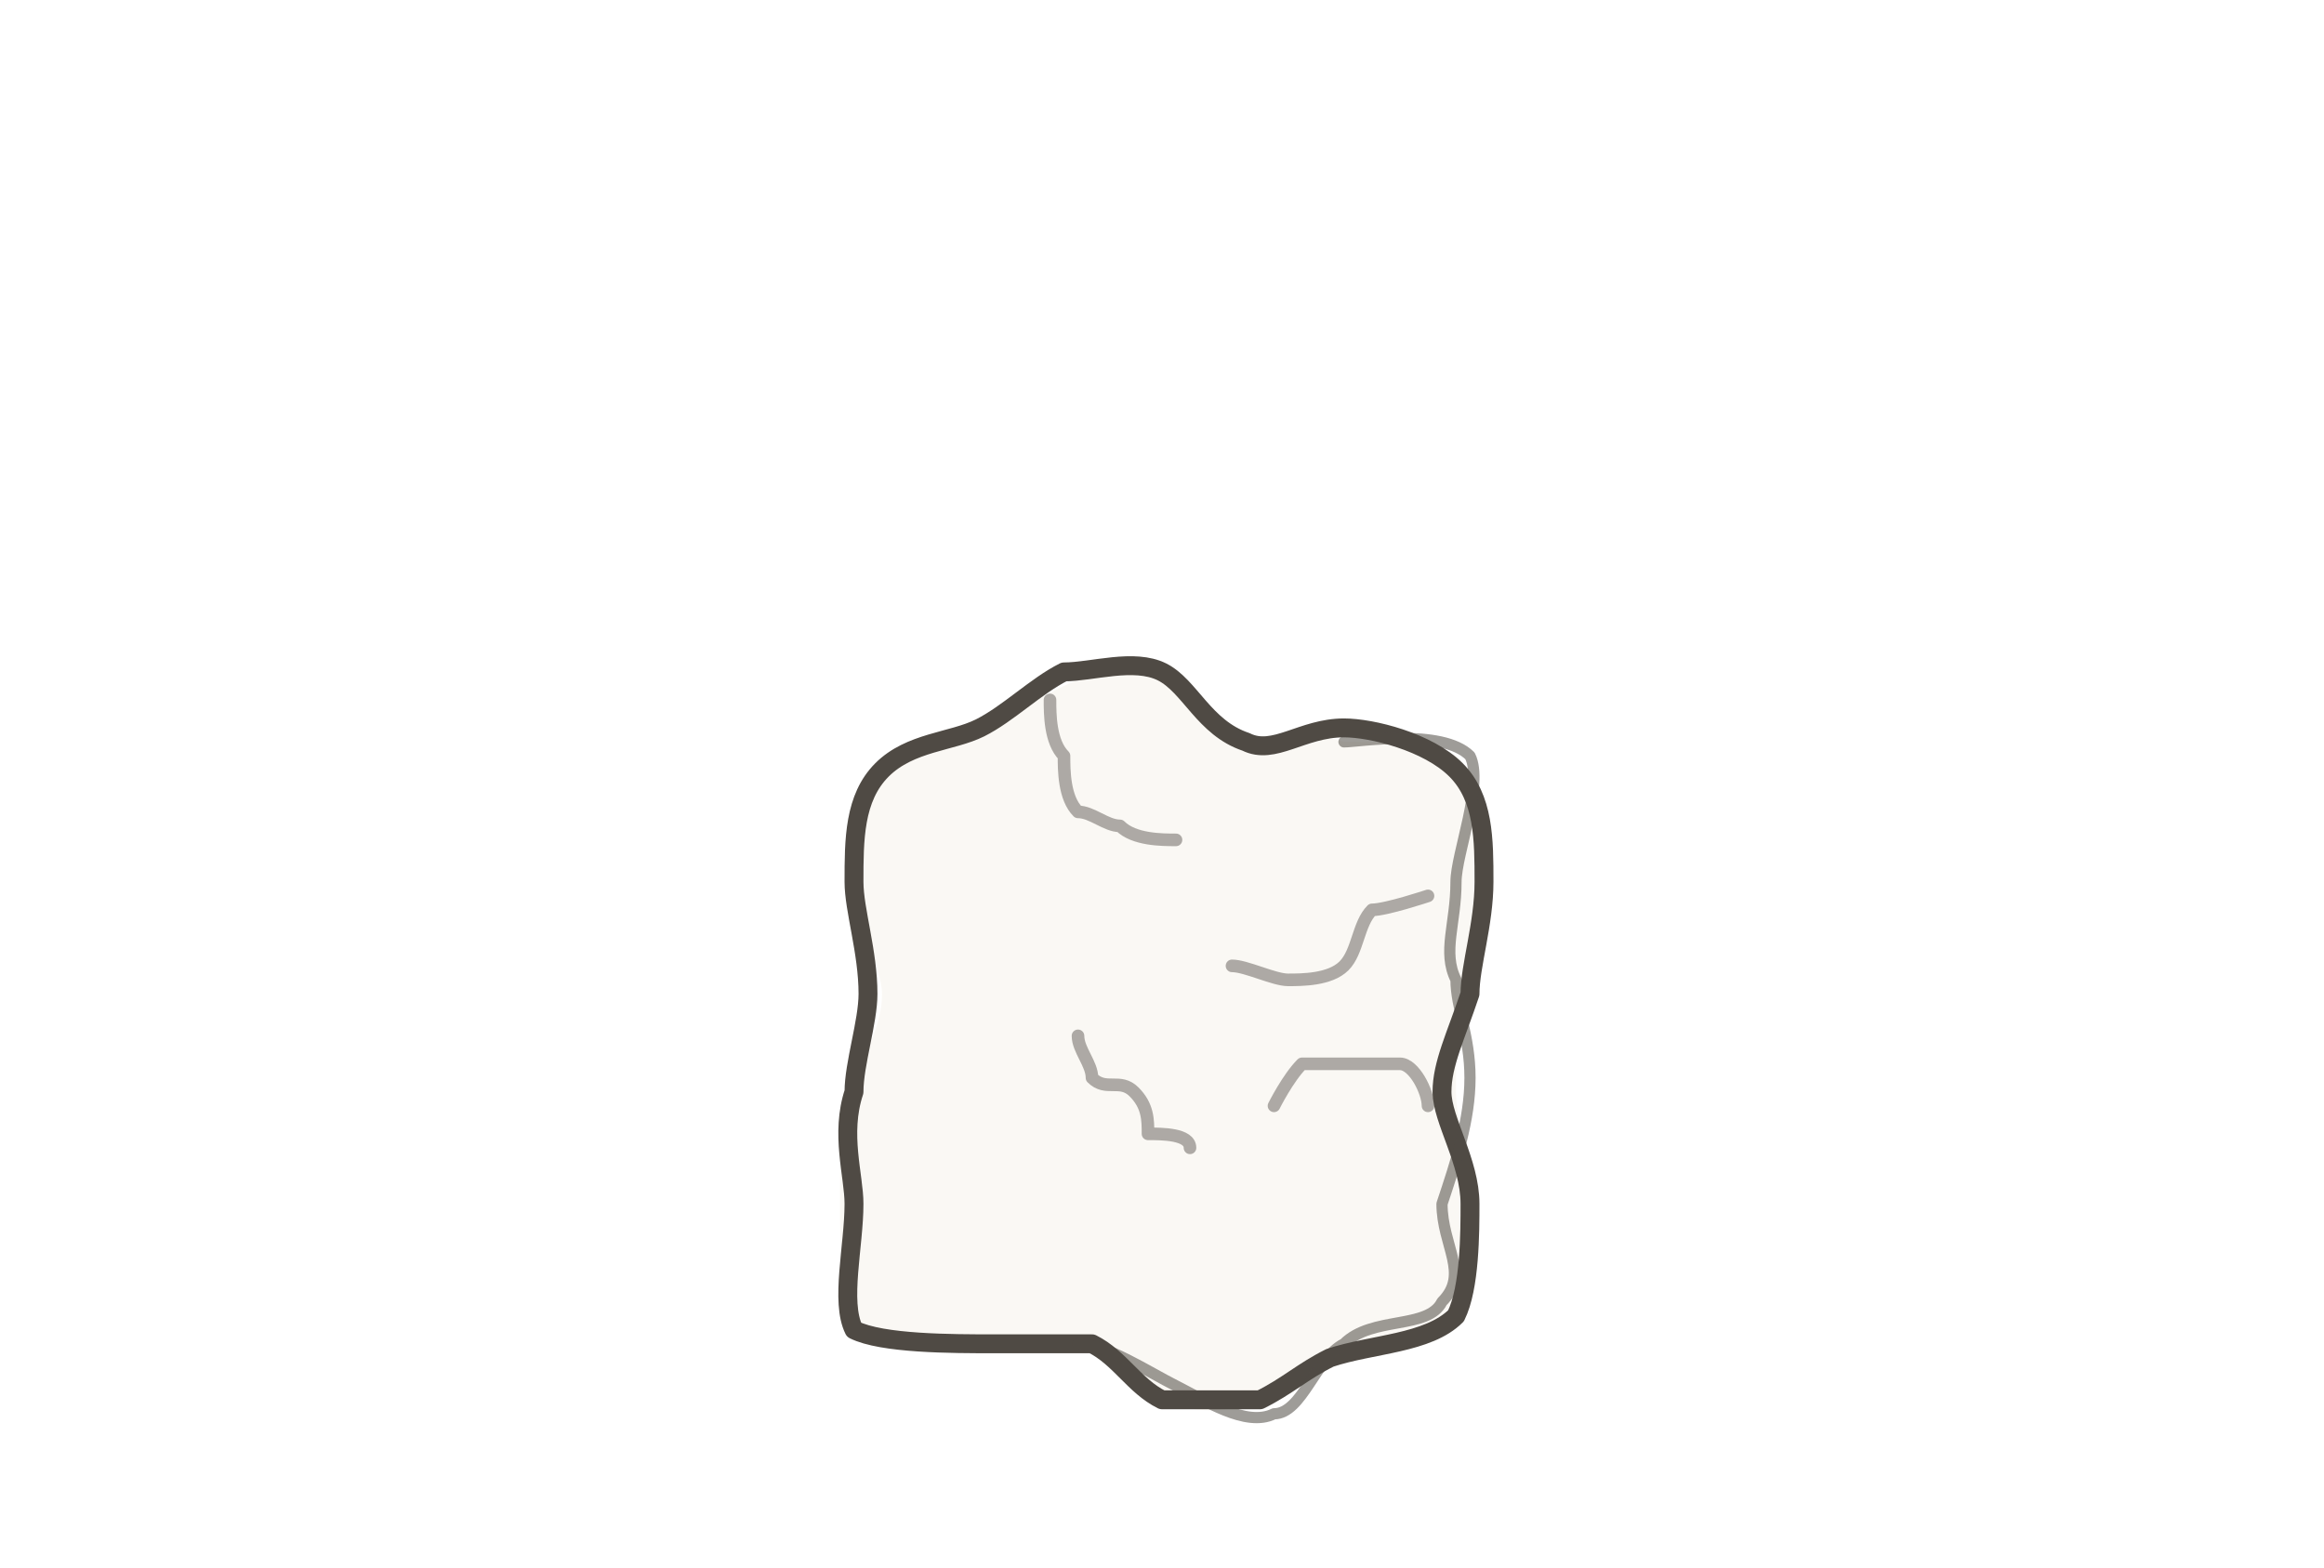
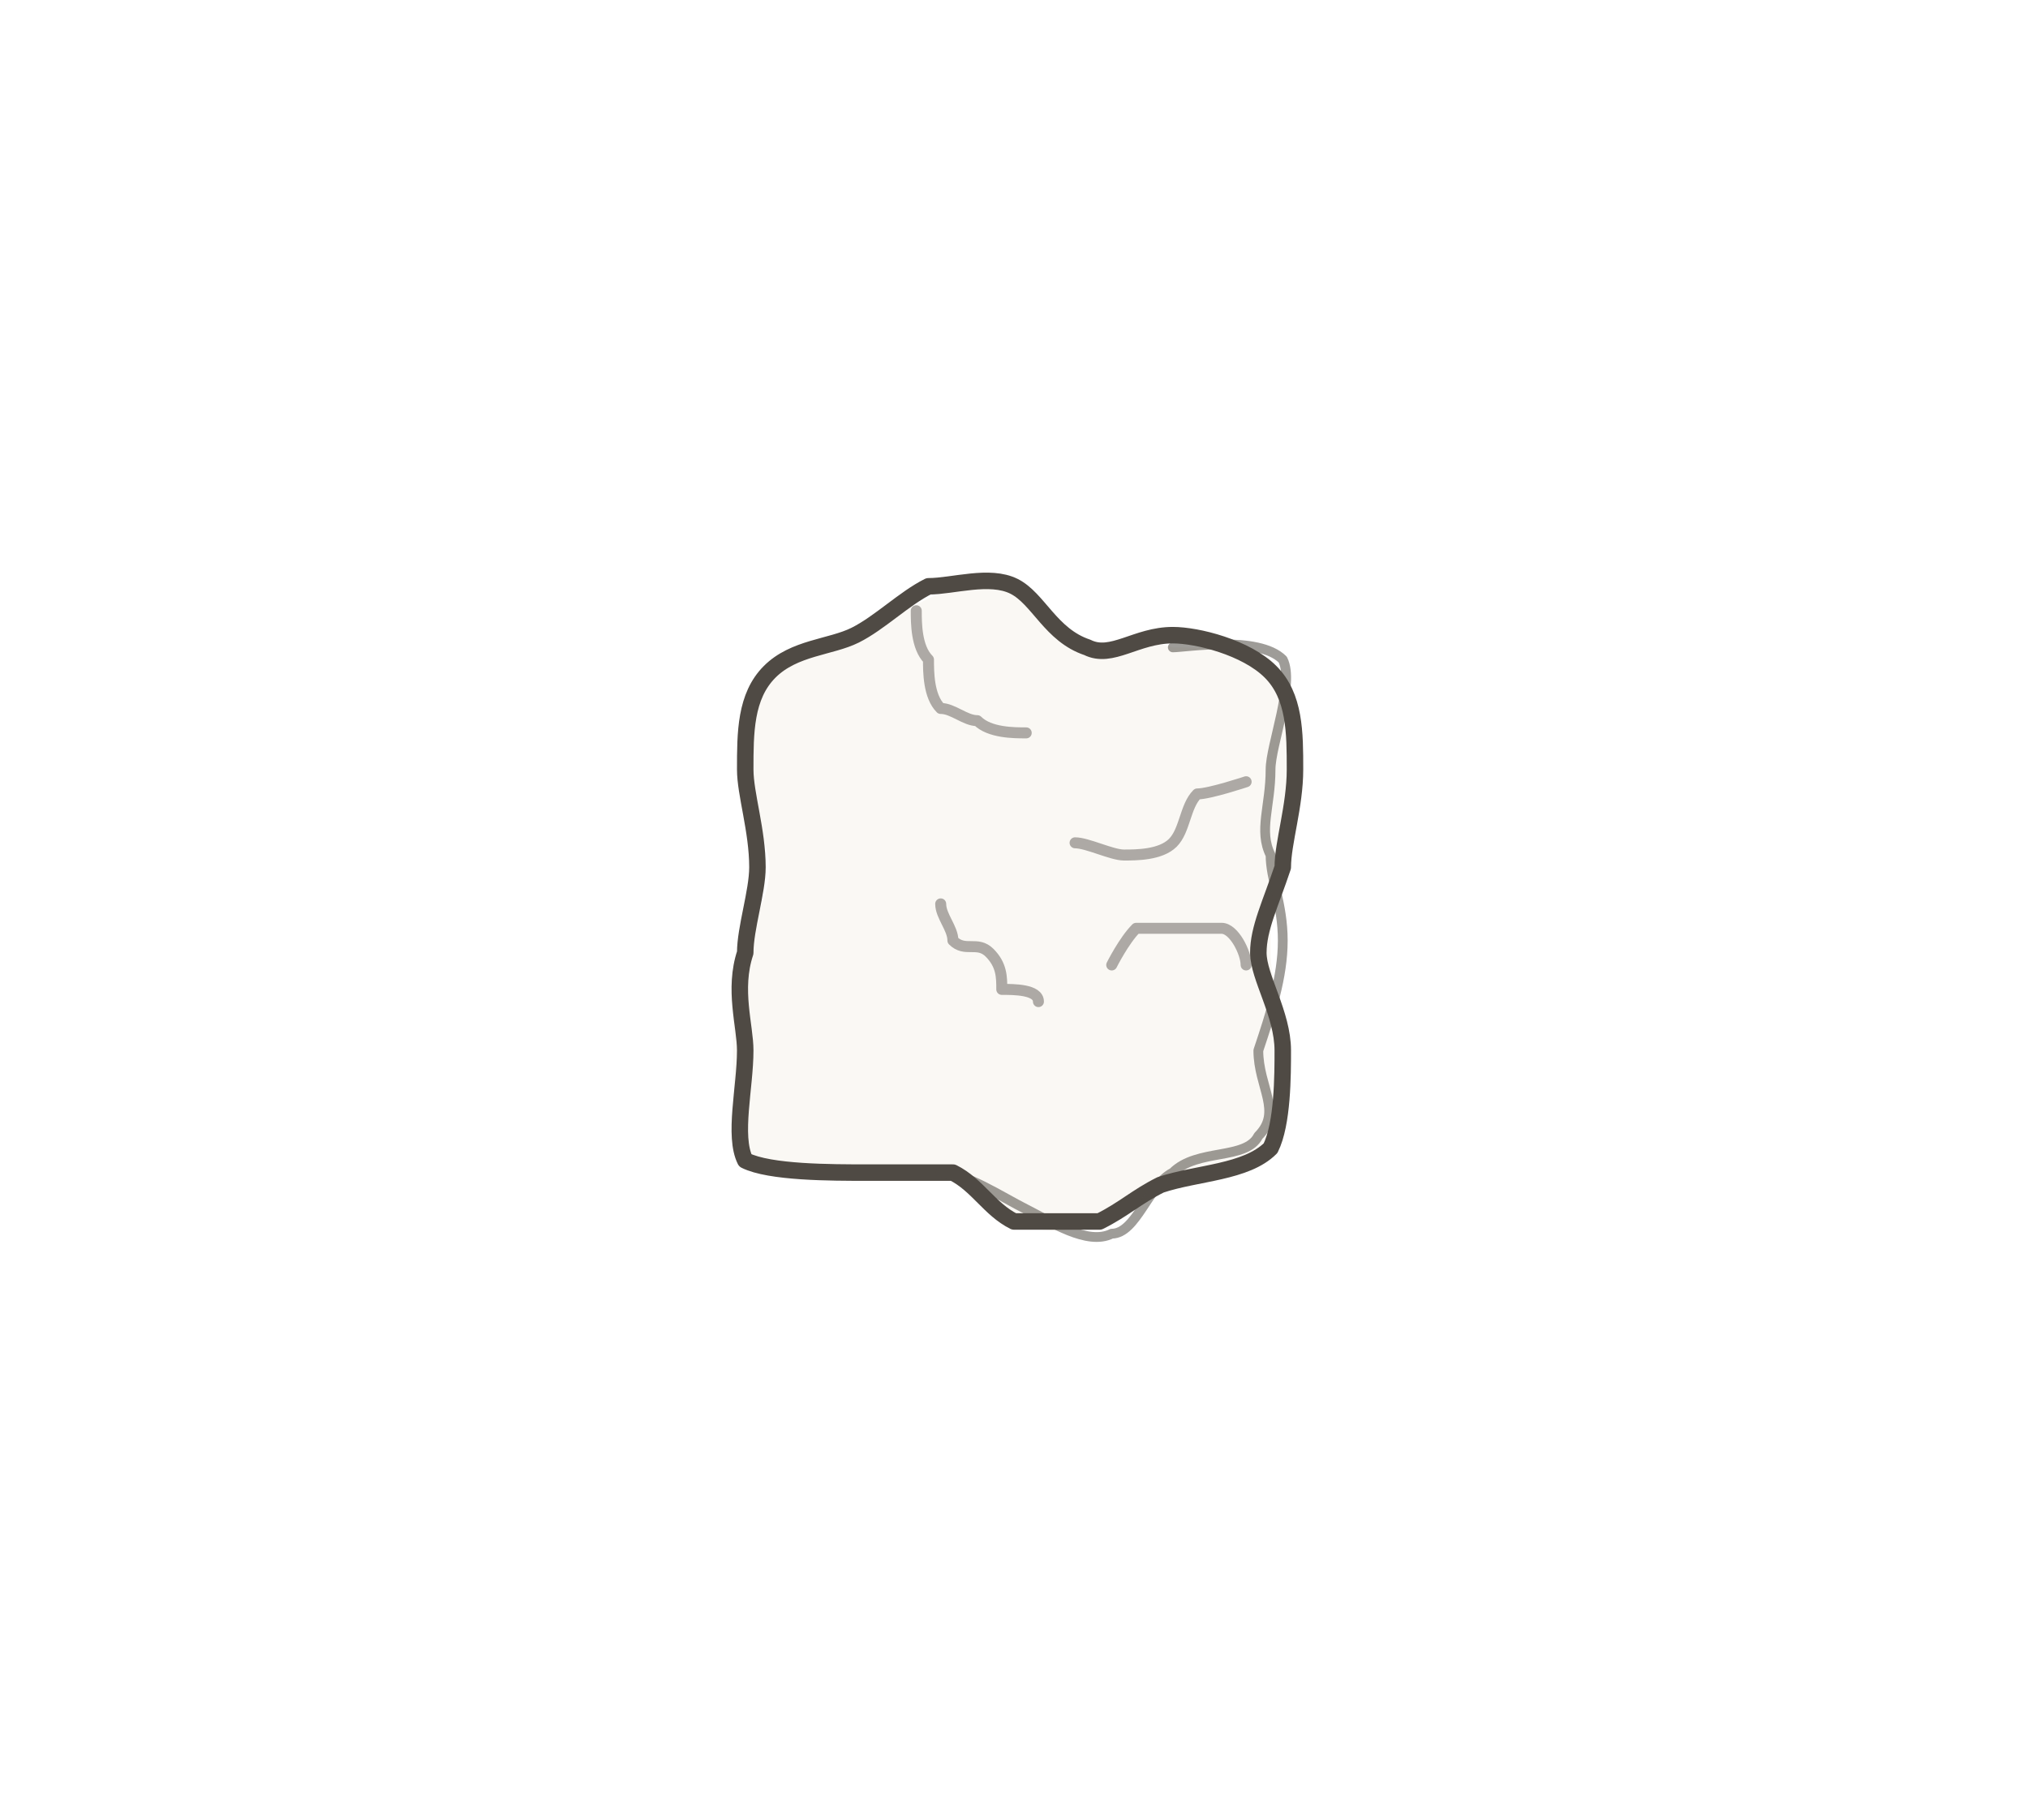
- <svg xmlns="http://www.w3.org/2000/svg" viewBox="617 576 166 112" width="166" height="112" fill="none" stroke-linecap="round" stroke-linejoin="round">
+ <svg xmlns="http://www.w3.org/2000/svg" viewBox="617 576 166 149" width="166" height="149" fill="none" stroke-linecap="round" stroke-linejoin="round">
  <style>.ln{stroke:#4f4a44;stroke-width:1.35}.ln2{stroke-width:.8;opacity:.55}.wisp{stroke-width:.9;opacity:.45}.floor{opacity:.35}.bg{fill:#faf8f4}</style>
  <clipPath id="c32">
    <path d="M700 624 C702 625 704 628 706 629 C708 630 710 628 713 629 C715 629 719 629 721 630 C723 632 722 636 723 639 C723 642 722 645 722 647 C721 649 721 651 721 654 C721 656 722 659 722 662 C722 664 722 668 720 670 C719 672 715 672 713 673 C711 674 709 676 707 676 C705 677 702 677 700 676 C698 675 696 673 694 672 C692 671 690 672 687 672 C685 672 681 672 679 671 C677 669 677 665 677 662 C677 659 677 656 678 654 C678 652 680 650 680 647 C680 645 678 642 678 639 C678 637 678 633 680 631 C681 629 684 629 687 628 C689 627 691 626 693 625 C695 624 698 624 700 624Z" />
  </clipPath>
  <path class="bg" d="M700 624 C702 625 704 628 706 629 C708 630 710 628 713 629 C715 629 719 629 721 630 C723 632 722 636 723 639 C723 642 722 645 722 647 C721 649 721 651 721 654 C721 656 722 659 722 662 C722 664 722 668 720 670 C719 672 715 672 713 673 C711 674 709 676 707 676 C705 677 702 677 700 676 C698 675 696 673 694 672 C692 671 690 672 687 672 C685 672 681 672 679 671 C677 669 677 665 677 662 C677 659 677 656 678 654 C678 652 680 650 680 647 C680 645 678 642 678 639 C678 637 678 633 680 631 C681 629 684 629 687 628 C689 627 691 626 693 625 C695 624 698 624 700 624Z" />
  <path class="ln" d="M700 624 C702 625 703 628 706 629 C708 630 710 628 713 628 C715 628 719 629 721 631 C723 633 723 636 723 639 C723 642 722 645 722 647 C721 650 720 652 720 654 C720 656 722 659 722 662 C722 664 722 668 721 670 C719 672 715 672 712 673 C710 674 709 675 707 676 C705 676 702 676 700 676 C698 675 697 673 695 672 C693 672 691 672 688 672 C685 672 680 672 678 671 C677 669 678 665 678 662 C678 660 677 657 678 654 C678 652 679 649 679 647 C679 644 678 641 678 639 C678 636 678 633 680 631 C682 629 685 629 687 628 C689 627 691 625 693 624 C695 624 698 623 700 624Z" />
  <path class="ln ln2" d="M713 629 C714 629 720 628 722 630 C723 632 721 637 721 639 C721 642 720 644 721 646 C721 648 722 650 722 653 C722 656 721 659 720 662 C720 665 722 667 720 669 C719 671 715 670 713 672 C711 673 710 677 708 677 C706 678 703 676 701 675 C699 674 696 672 694 672" />
  <path class="ln wisp" d="M705 645 C706 645 708 646 709 646 C710 646 712 646 713 645 C714 644 714 642 715 641 C716 641 719 640 719 640" />
  <path class="ln wisp" d="M701 636 C700 636 698 636 697 635 C696 635 695 634 694 634 C693 633 693 631 693 630 C692 629 692 627 692 626" />
  <path class="ln wisp" d="M708 655 C708 655 709 653 710 652 C711 652 712 652 713 652 C715 652 716 652 717 652 C718 652 719 654 719 655" />
  <path class="ln wisp" d="M702 658 C702 657 700 657 699 657 C699 656 699 655 698 654 C697 653 696 654 695 653 C695 652 694 651 694 650" />
</svg>
